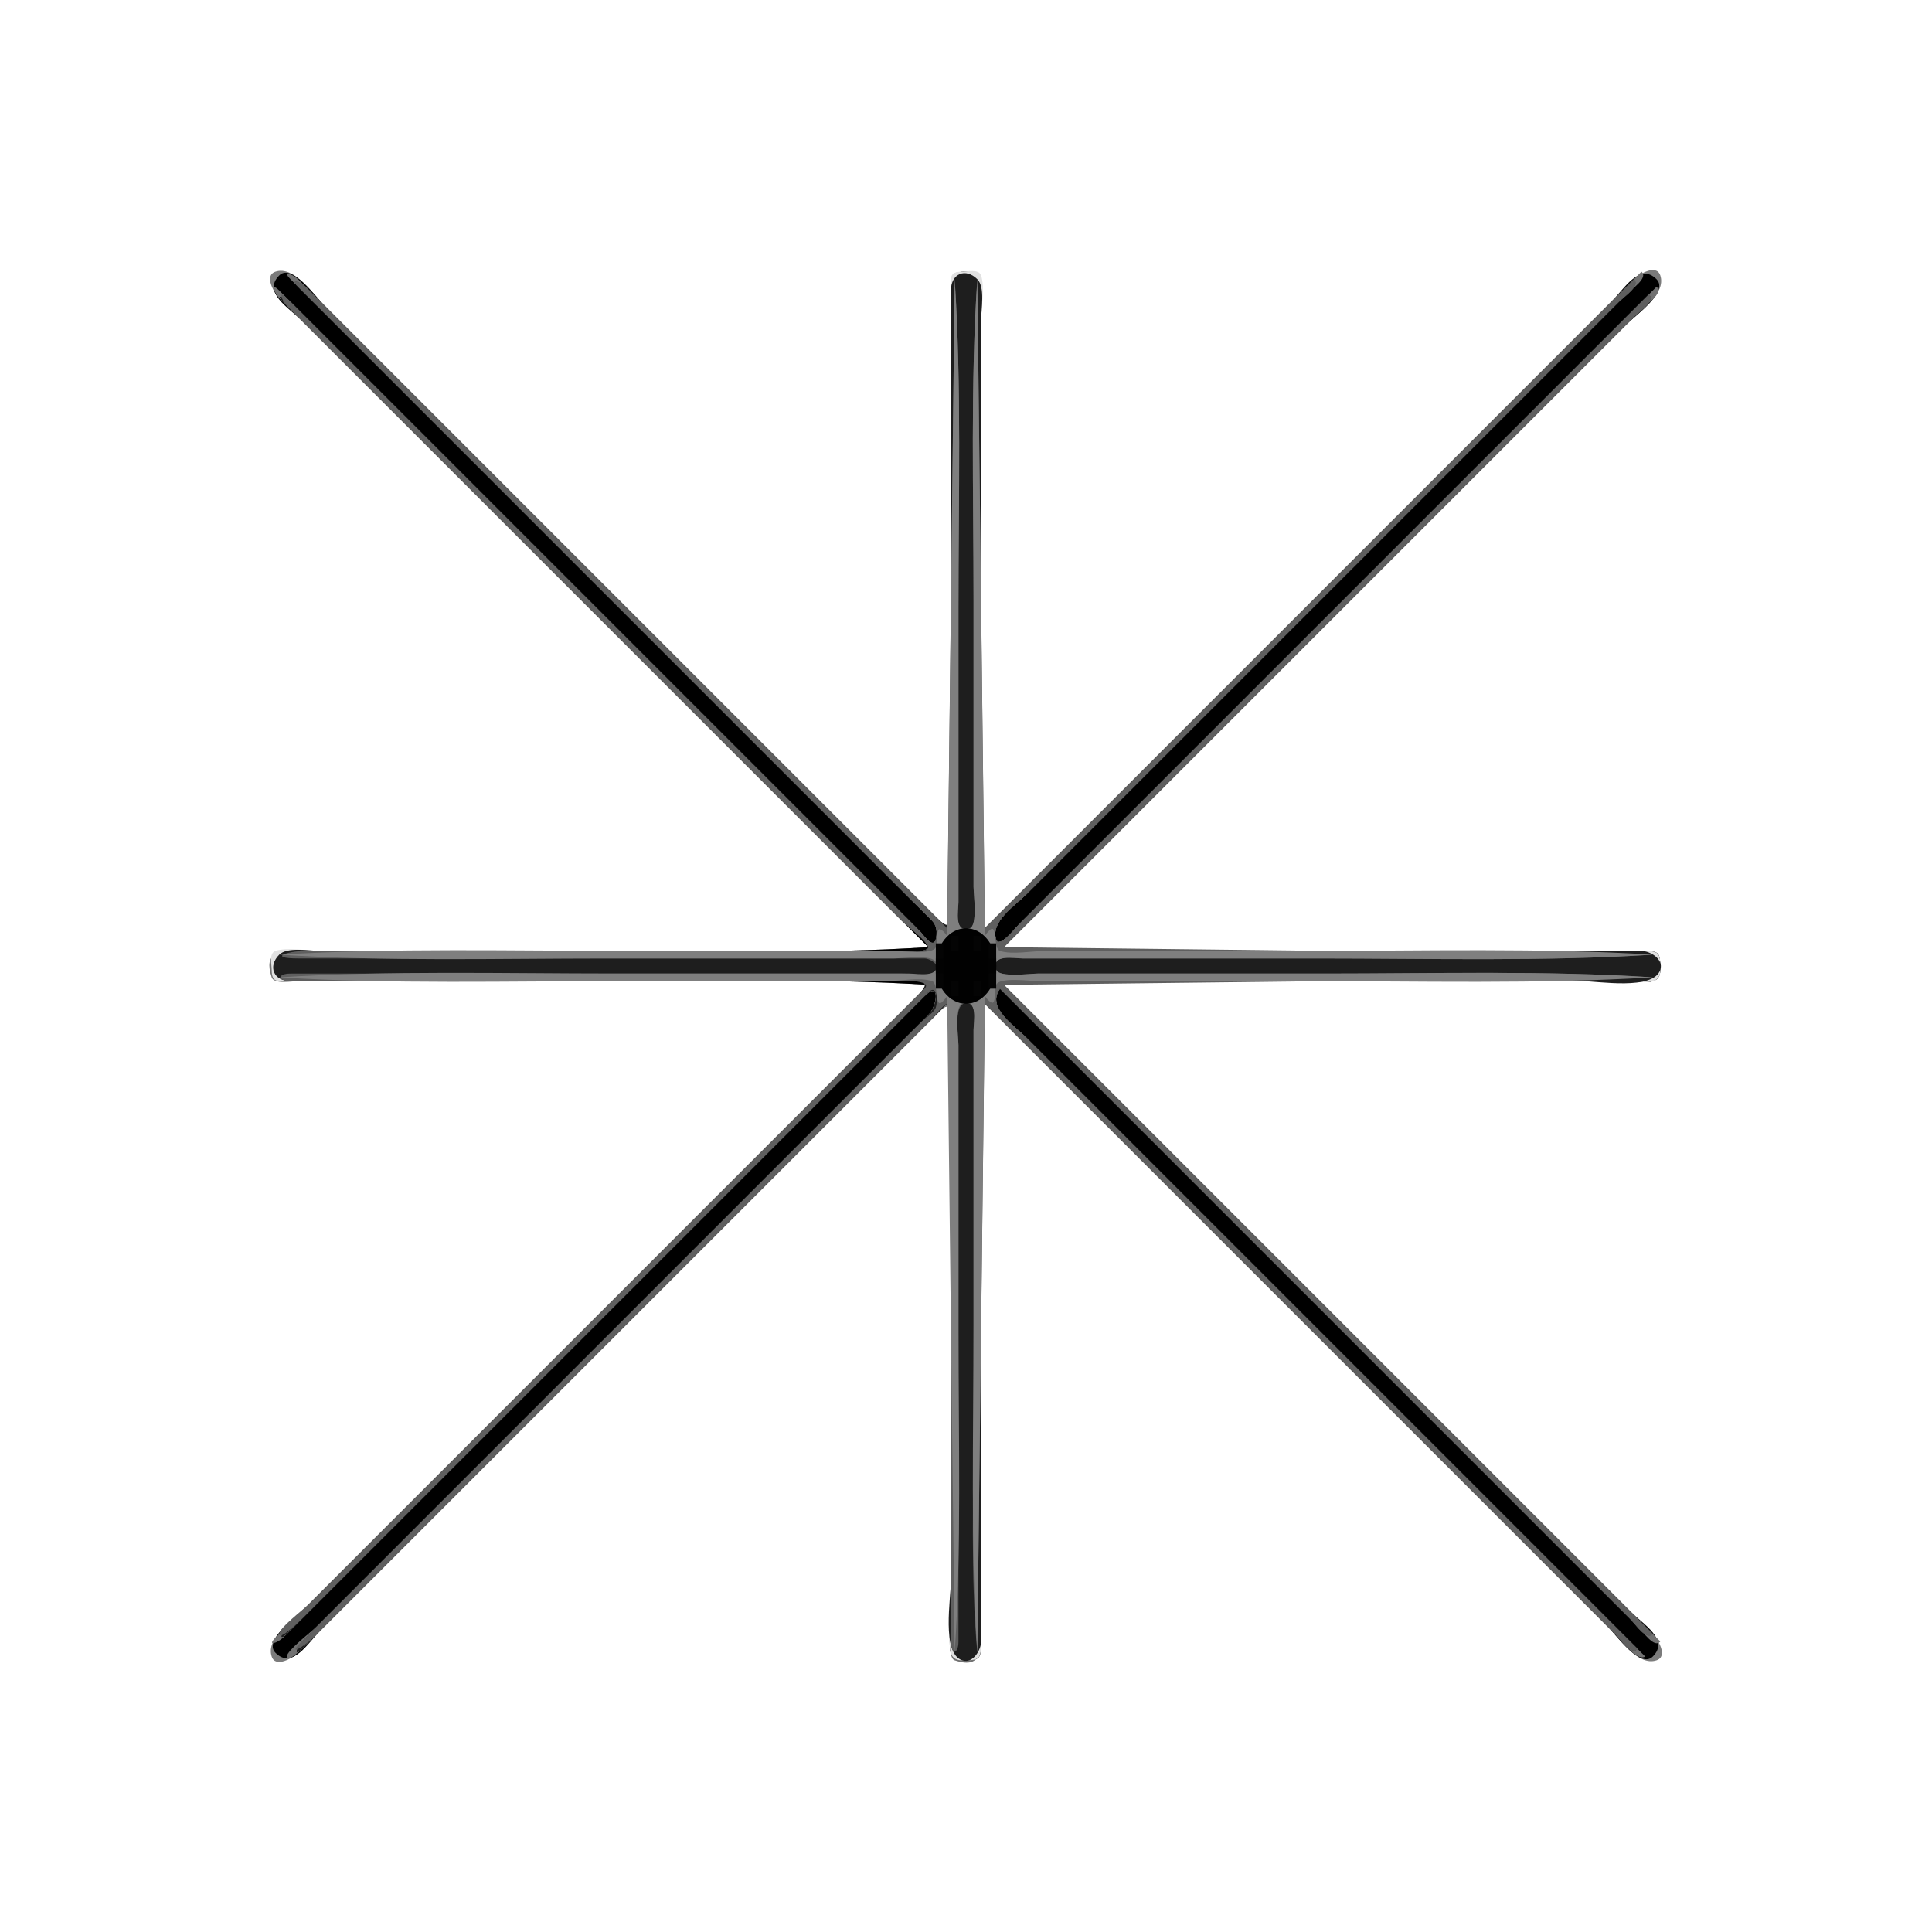
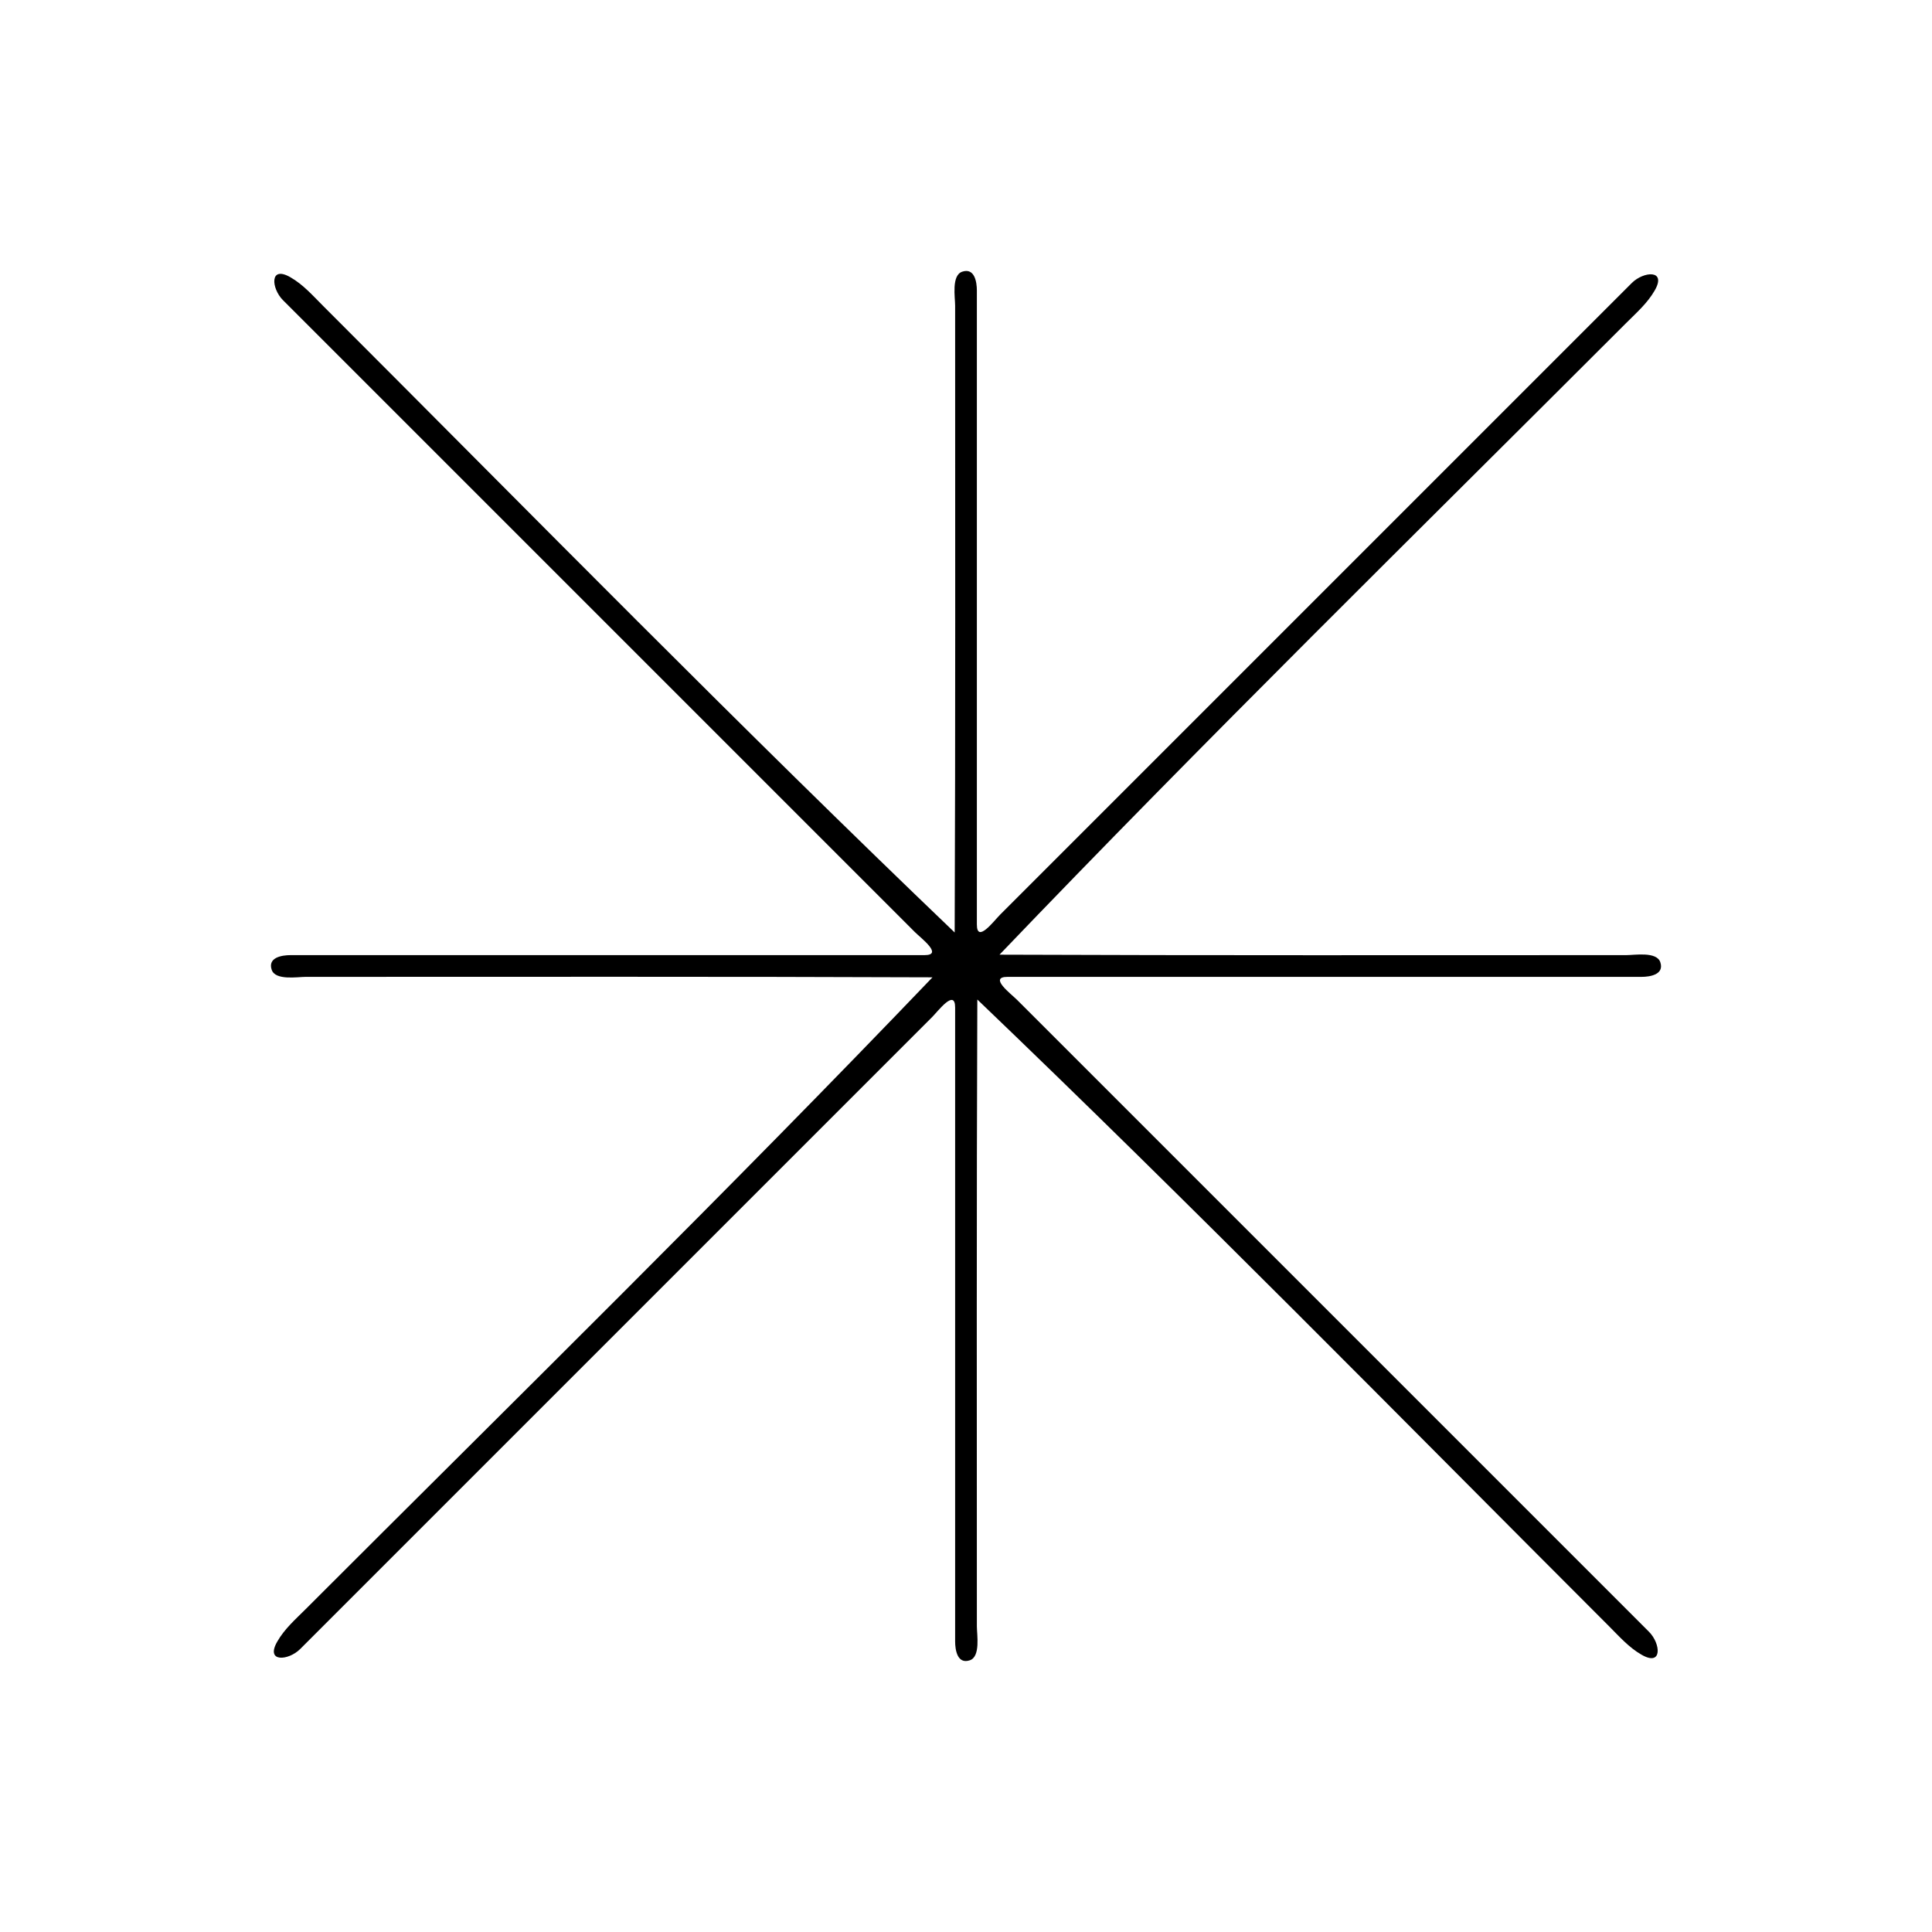
<svg xmlns="http://www.w3.org/2000/svg" viewBox="0 0 256 256">
  <g id="g-s-f03b9c18">
    <rect x="-128.00" y="-128.00" width="256.00" height="256.00" id="s-f03b9c18" fill="#ffffff" transform="translate(128.00, 128.00)" />
  </g>
-   <g id="g-s-a5f8bdd2">
-     <path d="M -2.50 -5.00 C -1.58 -19.42 -2.00 -34.74 -2.00 -49.50 C -2.00 -62.83 -2.00 -76.17 -2.00 -89.50 C -2.00 -91.87 -1.87 -92.00 0.50 -92.00 C 2.84 -92.00 2.00 -89.27 2.00 -87.50 C 2.00 -74.50 2.00 -61.50 2.00 -48.50 C 2.00 -34.07 1.58 -19.09 2.50 -5.00 C 31.17 -33.67 59.83 -62.33 88.50 -91.00 C 89.12 -91.62 91.47 -93.09 92.00 -91.50 C 92.83 -89.02 89.05 -86.55 87.50 -85.00 C 60.00 -57.50 32.50 -30.00 5.00 -2.50 C 19.42 -1.58 34.74 -2.00 49.50 -2.00 C 62.83 -2.00 76.17 -2.00 89.50 -2.00 C 91.87 -2.00 92.00 -1.87 92.00 0.50 C 92.00 2.84 89.27 2.00 87.50 2.00 C 74.50 2.00 61.50 2.00 48.50 2.00 C 34.07 2.00 19.09 1.58 5.00 2.50 C 33.67 31.17 62.33 59.83 91.00 88.50 C 91.62 89.12 93.09 91.47 91.50 92.00 C 89.02 92.83 86.55 89.05 85.00 87.50 C 57.50 60.00 30.00 32.50 2.50 5.00 C 1.58 19.42 2.00 34.74 2.00 49.50 C 2.00 62.83 2.00 76.17 2.00 89.50 C 2.00 91.87 1.87 92.00 -0.50 92.00 C -2.84 92.00 -2.00 89.27 -2.00 87.50 C -2.00 74.50 -2.00 61.50 -2.00 48.50 C -2.00 34.07 -1.58 19.09 -2.50 5.00 C -31.17 33.67 -59.83 62.33 -88.50 91.00 C -89.12 91.62 -91.47 93.09 -92.00 91.50 C -92.83 89.02 -89.05 86.55 -87.50 85.00 C -60.00 57.50 -32.50 30.00 -5.00 2.50 C -19.42 1.58 -34.74 2.00 -49.50 2.00 C -62.83 2.00 -76.17 2.00 -89.50 2.00 C -91.87 2.00 -92.00 1.87 -92.00 -0.50 C -92.00 -2.84 -89.27 -2.00 -87.50 -2.00 C -74.50 -2.00 -61.50 -2.00 -48.50 -2.00 C -34.07 -2.00 -19.09 -1.58 -5.00 -2.50 C -33.67 -31.17 -62.33 -59.83 -91.00 -88.50 C -91.62 -89.12 -93.09 -91.47 -91.50 -92.00 C -89.02 -92.83 -86.55 -89.05 -85.00 -87.50 C -57.50 -60.00 -30.00 -32.50 -2.50 -5.00 Z" fill-rule="evenodd" id="s-a5f8bdd2" fill="#7b7b7b" transform="translate(128.00, 128.00)" />
-   </g>
-   <g id="g-s-0349b592">
-     <path d="M -2.50 -5.00 C -1.58 -19.42 -2.00 -34.74 -2.00 -49.50 C -2.00 -62.83 -2.00 -76.17 -2.00 -89.50 C -2.00 -91.87 -1.87 -92.00 0.50 -92.00 C 2.84 -92.00 2.00 -89.27 2.00 -87.50 C 2.00 -74.50 2.00 -61.50 2.00 -48.50 C 2.00 -34.07 1.58 -19.09 2.50 -5.00 C 30.17 -32.67 57.83 -60.33 85.50 -88.00 C 87.24 -89.74 89.25 -93.25 91.50 -91.00 C 93.14 -89.36 88.73 -86.23 87.50 -85.00 C 60.00 -57.50 32.50 -30.00 5.00 -2.50 C 19.42 -1.58 34.74 -2.00 49.50 -2.00 C 62.83 -2.00 76.17 -2.00 89.50 -2.00 C 91.87 -2.00 92.00 -1.87 92.00 0.50 C 92.00 2.84 89.27 2.00 87.50 2.00 C 74.50 2.00 61.50 2.00 48.50 2.00 C 34.07 2.00 19.09 1.58 5.00 2.50 C 32.67 30.17 60.33 57.83 88.00 85.50 C 89.74 87.24 93.25 89.25 91.00 91.50 C 89.36 93.14 86.23 88.73 85.00 87.50 C 57.50 60.00 30.00 32.50 2.50 5.00 C 1.58 19.42 2.00 34.74 2.00 49.50 C 2.00 62.83 2.00 76.17 2.00 89.50 C 2.00 91.87 1.87 92.00 -0.50 92.00 C -2.84 92.00 -2.00 89.27 -2.00 87.50 C -2.00 74.50 -2.00 61.50 -2.00 48.50 C -2.00 34.07 -1.58 19.09 -2.50 5.00 C -30.17 32.67 -57.83 60.33 -85.50 88.00 C -87.24 89.74 -89.25 93.25 -91.50 91.00 C -93.14 89.36 -88.73 86.23 -87.50 85.00 C -60.00 57.50 -32.50 30.00 -5.00 2.50 C -19.42 1.58 -34.74 2.00 -49.50 2.00 C -62.83 2.00 -76.17 2.00 -89.50 2.00 C -91.87 2.00 -92.00 1.87 -92.00 -0.50 C -92.00 -2.84 -89.27 -2.00 -87.50 -2.00 C -74.50 -2.00 -61.50 -2.00 -48.50 -2.00 C -34.07 -2.00 -19.09 -1.58 -5.00 -2.50 C -32.67 -30.17 -60.33 -57.83 -88.00 -85.50 C -89.74 -87.24 -93.25 -89.25 -91.00 -91.50 C -89.36 -93.14 -86.23 -88.73 -85.00 -87.50 C -57.50 -60.00 -30.00 -32.50 -2.50 -5.00 Z" fill-rule="evenodd" id="s-0349b592" fill="#000000" transform="translate(128.00, 128.00)" />
-   </g>
-   <g id="g-s-01dbbf32">
-     <path d="M -2.64 -4.67 C -1.72 -19.08 -2.14 -34.40 -2.14 -49.17 C -2.14 -62.50 -2.14 -75.83 -2.14 -89.17 C -2.14 -91.53 -2.01 -91.67 0.36 -91.67 C 2.70 -91.67 1.86 -88.94 1.86 -87.17 C 1.86 -74.17 1.86 -61.17 1.86 -48.17 C 1.86 -33.73 1.44 -18.75 2.36 -4.67 L 89.36 -91.67 C 90.32 -90.87 88.09 -89.39 87.36 -88.67 C 60.86 -62.17 34.36 -35.67 7.86 -9.17 C 6.37 -7.68 3.06 -5.56 3.86 -3.17 C 4.26 -1.95 6.37 -4.68 6.86 -5.17 C 35.03 -33.33 63.19 -61.50 91.36 -89.67 C 92.32 -88.87 90.09 -87.39 89.36 -86.67 C 61.19 -58.50 33.03 -30.33 4.86 -2.17 C 19.28 -1.25 34.60 -1.67 49.36 -1.67 C 62.69 -1.67 76.03 -1.67 89.36 -1.67 C 91.73 -1.67 91.86 -1.53 91.86 0.83 C 91.86 3.17 89.13 2.33 87.36 2.33 C 74.36 2.33 61.36 2.33 48.36 2.33 C 33.93 2.33 18.95 1.92 4.86 2.83 L 91.86 89.83 C 91.07 90.80 89.59 88.56 88.86 87.83 C 60.69 59.67 32.53 31.50 4.36 3.33 C 2.53 5.84 6.17 8.14 7.86 9.83 C 35.19 37.17 62.53 64.50 89.86 91.83 C 88.75 92.51 86.90 89.87 85.86 88.83 C 59.36 62.33 32.86 35.83 6.36 9.33 C 5.72 8.70 3.17 5.33 2.36 5.33 C 1.46 5.33 1.86 8.32 1.86 8.83 C 1.86 35.17 1.86 61.50 1.86 87.83 C 1.86 90.51 2.25 93.63 -1.64 92.33 C -2.76 91.96 -2.14 86.90 -2.14 85.83 C -2.14 60.83 -2.14 35.83 -2.14 10.83 C -2.14 9.22 -1.27 3.96 -3.64 6.33 C -31.31 34.00 -58.97 61.67 -86.64 89.33 C -87.02 89.72 -90.14 93.04 -90.14 91.83 C -90.14 91.03 -86.78 88.47 -86.14 87.83 C -59.81 61.50 -33.47 35.17 -7.14 8.83 C -5.80 7.50 -3.41 6.01 -4.14 3.83 C -4.53 2.65 -7.10 5.80 -7.64 6.33 C -35.31 34.00 -62.97 61.67 -90.64 89.33 C -91.30 90.00 -92.86 90.55 -91.64 89.33 C -63.31 61.00 -34.97 32.67 -6.64 4.33 C -4.35 2.05 -6.11 2.33 -8.64 2.33 C -35.31 2.33 -61.97 2.33 -88.64 2.33 C -89.41 2.33 -91.82 2.80 -92.14 1.83 C -93.25 -1.49 -91.16 -1.67 -88.64 -1.67 C -61.97 -1.67 -35.31 -1.67 -8.64 -1.67 C -8.12 -1.67 -5.14 -1.26 -5.14 -2.17 C -5.14 -2.87 -8.09 -5.11 -8.64 -5.67 C -36.14 -33.17 -63.64 -60.67 -91.14 -88.17 C -91.80 -88.83 -92.36 -90.38 -91.14 -89.17 C -62.81 -60.83 -34.47 -32.50 -6.14 -4.17 C -5.75 -3.77 -4.55 -1.93 -4.14 -3.17 C -3.86 -4.00 -4.06 -5.08 -4.64 -5.67 C -32.97 -34.00 -61.31 -62.33 -89.64 -90.67 C -90.86 -91.88 -89.30 -91.33 -88.64 -90.67 C -59.97 -62.00 -31.31 -33.33 -2.64 -4.67 Z" fill-rule="evenodd" id="s-01dbbf32" fill="#717171" transform="translate(128.14, 127.67)" />
-   </g>
-   <g id="g-s-3ae7967b">
-     <rect x="-1.00" y="-43.00" width="2.00" height="86.00" id="s-3ae7967b" fill="#717171" transform="translate(128.00, 80.00)" />
-   </g>
-   <g id="g-s-0763ad3a">
-     <rect x="-2.00" y="-2.00" width="4.00" height="4.00" id="s-0763ad3a" fill="#717171" transform="translate(128.00, 128.00)" />
-   </g>
-   <g id="g-s-56fb0d91">
-     <rect x="-43.50" y="-1.00" width="87.00" height="2.00" id="s-56fb0d91" fill="#717171" transform="translate(80.50, 128.00)" />
-   </g>
-   <g id="g-s-eb3d2c03">
-     <rect x="-43.50" y="-1.00" width="87.00" height="2.00" id="s-eb3d2c03" fill="#717171" transform="translate(175.50, 128.00)" />
-   </g>
-   <g id="g-s-19d1b217">
-     <rect x="-1.00" y="-43.00" width="2.00" height="86.00" id="s-19d1b217" fill="#717171" transform="translate(128.00, 176.00)" />
-   </g>
-   <g id="g-s-0ae48d9d">
-     <path d="M 2.54 -4.99 L 88.54 -90.99 C 89.50 -90.20 87.27 -88.72 86.54 -87.99 C 60.37 -61.82 34.21 -35.66 8.04 -9.49 C 6.55 -8.00 3.24 -5.88 4.04 -3.49 C 4.44 -2.28 6.55 -5.01 7.04 -5.49 C 34.87 -33.32 62.71 -61.16 90.54 -88.99 C 91.50 -88.20 89.27 -86.72 88.54 -85.99 C 60.71 -58.16 32.87 -30.32 5.04 -2.49 C 19.46 -1.57 34.78 -1.99 49.54 -1.99 C 62.87 -1.99 76.21 -1.99 89.54 -1.99 C 91.91 -1.99 92.04 -1.86 92.04 0.51 C 92.04 2.85 89.31 2.01 87.54 2.01 C 74.54 2.01 61.54 2.01 48.54 2.01 C 34.11 2.01 19.13 1.59 5.04 2.51 L 91.04 88.51 C 90.25 89.47 88.77 87.24 88.04 86.51 C 60.21 58.68 32.37 30.84 4.54 3.01 C 2.71 5.51 6.35 7.82 8.04 9.51 C 35.04 36.51 62.04 63.51 89.04 90.51 C 88.25 91.47 86.77 89.24 86.04 88.51 C 58.21 60.68 30.37 32.84 2.54 5.01 C 1.62 19.43 2.04 34.75 2.04 49.51 C 2.04 62.84 2.04 76.18 2.04 89.51 C 2.04 91.88 1.91 92.01 -0.46 92.01 C -2.80 92.01 -1.96 89.28 -1.96 87.51 C -1.96 74.51 -1.96 61.51 -1.96 48.51 C -1.96 34.08 -1.54 19.09 -2.46 5.01 C -30.96 33.51 -59.46 62.01 -87.96 90.51 C -89.18 91.73 -88.62 90.17 -87.96 89.51 C -60.29 61.84 -32.63 34.18 -4.96 6.51 C -3.77 5.32 -3.32 1.87 -5.46 4.01 C -33.63 32.18 -61.79 60.34 -89.96 88.51 C -91.18 89.73 -90.62 88.17 -89.96 87.51 C -62.13 59.68 -34.29 31.84 -6.46 4.01 C -4.17 1.72 -5.93 2.01 -8.46 2.01 C -35.46 2.01 -62.46 2.01 -89.46 2.01 C -91.03 2.01 -91.96 2.37 -91.96 0.51 C -91.96 -0.15 -92.35 -1.69 -91.46 -1.99 C -89.87 -2.52 -87.15 -1.99 -85.46 -1.99 C -60.46 -1.99 -35.46 -1.99 -10.46 -1.99 C -9.77 -1.99 -4.96 -1.57 -4.96 -2.49 C -4.96 -3.20 -7.90 -5.44 -8.46 -5.99 C -35.79 -33.32 -63.13 -60.66 -90.46 -87.99 C -91.68 -89.21 -90.12 -88.65 -89.46 -87.99 C -61.79 -60.32 -34.13 -32.66 -6.46 -4.99 C -6.16 -4.69 -4.85 -2.99 -4.46 -2.99 C -3.67 -2.99 -3.84 -5.13 -3.96 -5.49 C -4.28 -6.44 -6.24 -7.77 -6.96 -8.49 C -34.13 -35.66 -61.29 -62.82 -88.46 -89.99 C -89.68 -91.21 -88.12 -90.65 -87.46 -89.99 C -59.63 -62.16 -31.79 -34.32 -3.96 -6.49 C -1.67 -4.20 -1.96 -5.96 -1.96 -8.49 C -1.96 -35.49 -1.96 -62.49 -1.96 -89.49 C -1.96 -91.06 -2.32 -91.99 -0.46 -91.99 C 0.19 -91.99 1.74 -92.38 2.04 -91.49 C 2.57 -89.90 2.04 -87.18 2.04 -85.49 C 2.04 -67.49 2.04 -49.49 2.04 -31.49 C 2.04 -22.73 1.62 -13.41 2.54 -4.99 Z" fill-rule="evenodd" id="s-0ae48d9d" fill="#e1e1e1" transform="translate(127.96, 127.99)" />
-   </g>
-   <g id="g-s-643e7edb">
-     <rect x="-1.00" y="-43.00" width="2.00" height="86.00" id="s-643e7edb" fill="#e1e1e1" transform="translate(128.00, 80.00)" />
-   </g>
-   <g id="g-s-dad1d445">
-     <rect x="-2.00" y="-2.00" width="4.00" height="4.00" id="s-dad1d445" fill="#e1e1e1" transform="translate(128.00, 128.00)" />
-   </g>
-   <g id="g-s-fa2aa741">
-     <rect x="-43.50" y="-1.00" width="87.00" height="2.00" id="s-fa2aa741" fill="#e1e1e1" transform="translate(80.50, 128.00)" />
-   </g>
-   <g id="g-s-a3154c25">
-     <rect x="-43.50" y="-1.00" width="87.00" height="2.00" id="s-a3154c25" fill="#e1e1e1" transform="translate(175.50, 128.00)" />
-   </g>
-   <g id="g-s-0c13db7b">
-     <rect x="-1.00" y="-43.00" width="2.00" height="86.00" id="s-0c13db7b" fill="#e1e1e1" transform="translate(128.00, 176.00)" />
-   </g>
-   <g id="g-s-089ac6b3">
-     <path d="M 2.49 -5.04 L 88.49 -91.04 C 89.45 -90.24 87.22 -88.76 86.49 -88.04 C 60.32 -61.87 34.16 -35.70 7.99 -9.54 C 6.50 -8.05 3.19 -5.93 3.99 -3.54 C 4.39 -2.32 6.50 -5.05 6.99 -5.54 C 34.82 -33.37 62.66 -61.20 90.49 -89.04 C 91.45 -88.24 89.22 -86.76 88.49 -86.04 C 60.66 -58.20 32.82 -30.37 4.99 -2.54 C 19.41 -1.62 34.73 -2.04 49.49 -2.04 C 62.82 -2.04 76.16 -2.04 89.49 -2.04 C 90.58 -2.04 92.47 -0.99 91.99 0.46 C 91.06 3.24 83.77 1.96 81.49 1.96 C 70.49 1.96 59.49 1.96 48.49 1.96 C 34.06 1.96 19.08 1.55 4.99 2.46 L 90.99 88.46 C 90.20 89.43 88.72 87.19 87.99 86.46 C 60.16 58.63 32.32 30.80 4.49 2.96 C 2.66 5.46 6.30 7.77 7.99 9.46 C 34.99 36.46 61.99 63.46 88.99 90.46 C 88.20 91.43 86.72 89.19 85.99 88.46 C 58.16 60.63 30.32 32.80 2.49 4.96 C 1.57 19.38 1.99 34.70 1.99 49.46 C 1.99 62.80 1.99 76.13 1.99 89.46 C 1.99 90.55 0.94 92.45 -0.51 91.96 C -3.29 91.04 -2.01 83.74 -2.01 81.46 C -2.01 70.46 -2.01 59.46 -2.01 48.46 C -2.01 34.03 -1.59 19.05 -2.51 4.96 C -31.01 33.46 -59.51 61.96 -88.01 90.46 C -89.23 91.68 -88.67 90.13 -88.01 89.46 C -60.34 61.80 -32.68 34.13 -5.01 6.46 C -3.82 5.27 -3.37 1.82 -5.51 3.96 C -33.68 32.13 -61.84 60.30 -90.01 88.46 C -91.23 89.68 -90.67 88.13 -90.01 87.46 C -62.18 59.63 -34.34 31.80 -6.51 3.96 C -4.22 1.67 -5.98 1.96 -8.51 1.96 C -35.51 1.96 -62.51 1.96 -89.51 1.96 C -91.78 1.96 -92.55 0.00 -91.01 -1.54 C -89.94 -2.61 -87.01 -2.04 -85.51 -2.04 C -60.51 -2.04 -35.51 -2.04 -10.51 -2.04 C -9.82 -2.04 -5.01 -1.62 -5.01 -2.54 C -5.01 -3.24 -7.95 -5.48 -8.51 -6.04 C -35.84 -33.37 -63.18 -60.70 -90.51 -88.04 C -91.73 -89.26 -90.17 -88.70 -89.51 -88.04 C -61.84 -60.37 -34.18 -32.70 -6.51 -5.04 C -6.21 -4.73 -4.90 -3.04 -4.51 -3.04 C -3.72 -3.04 -3.89 -5.18 -4.01 -5.54 C -4.33 -6.49 -6.29 -7.81 -7.01 -8.54 C -34.18 -35.70 -61.34 -62.87 -88.51 -90.04 C -89.73 -91.26 -88.17 -90.70 -87.51 -90.04 C -59.68 -62.20 -31.84 -34.37 -4.01 -6.54 C -1.72 -4.25 -2.01 -6.01 -2.01 -8.54 C -2.01 -35.54 -2.01 -62.54 -2.01 -89.54 C -2.01 -91.81 -0.05 -92.58 1.49 -91.04 C 2.56 -89.97 1.99 -87.04 1.99 -85.54 C 1.99 -67.54 1.99 -49.54 1.99 -31.54 C 1.99 -22.77 1.57 -13.46 2.49 -5.04 Z" fill-rule="evenodd" id="s-089ac6b3" fill="#1e1e1e" transform="translate(128.01, 128.04)" />
-   </g>
-   <g id="g-s-215894b0">
-     <rect x="-1.00" y="-43.00" width="2.00" height="86.00" id="s-215894b0" fill="#1e1e1e" transform="translate(128.00, 80.00)" />
-   </g>
-   <g id="g-s-199bf8b2">
-     <rect x="-2.00" y="-2.00" width="4.00" height="4.00" id="s-199bf8b2" fill="#1e1e1e" transform="translate(128.00, 128.00)" />
-   </g>
-   <g id="g-s-57d8a71e">
-     <rect x="-43.50" y="-1.00" width="87.00" height="2.00" id="s-57d8a71e" fill="#1e1e1e" transform="translate(80.50, 128.00)" />
-   </g>
-   <g id="g-s-e98a13c5">
-     <rect x="-43.50" y="-1.00" width="87.00" height="2.00" id="s-e98a13c5" fill="#1e1e1e" transform="translate(175.50, 128.00)" />
-   </g>
-   <g id="g-s-7a44aa25">
-     <rect x="-1.00" y="-43.00" width="2.00" height="86.00" id="s-7a44aa25" fill="#1e1e1e" transform="translate(128.00, 176.00)" />
-   </g>
-   <g id="g-s-37ce8c3b">
-     <path d="M -0.75 -5.96 L 0.25 -91.96 C 1.17 -77.87 0.75 -62.89 0.75 -48.46 C 0.75 -35.46 0.75 -22.46 0.75 -9.46 C 0.75 -8.35 0.11 -5.25 2.25 -5.96 C 3.32 -6.32 2.75 -10.49 2.75 -11.46 C 2.75 -24.12 2.75 -36.79 2.75 -49.46 C 2.75 -63.56 2.33 -78.21 3.25 -91.96 L 4.25 -5.96 L 90.25 -91.96 C 91.21 -91.16 88.98 -89.68 88.25 -88.96 C 62.08 -62.79 35.92 -36.62 9.75 -10.46 C 8.26 -8.97 4.95 -6.85 5.75 -4.46 C 6.15 -3.24 8.26 -5.97 8.75 -6.46 C 36.58 -34.29 64.42 -62.12 92.25 -89.96 C 93.21 -89.16 90.98 -87.68 90.25 -86.96 C 62.42 -59.12 34.58 -31.29 6.75 -3.46 L 92.75 -2.46 C 78.33 -1.54 63.01 -1.96 48.25 -1.96 C 35.25 -1.96 22.25 -1.96 9.25 -1.96 C 8.14 -1.96 5.04 -2.59 5.75 -0.46 C 6.11 0.61 10.28 0.04 11.25 0.04 C 23.92 0.04 36.58 0.04 49.25 0.04 C 63.68 0.04 78.66 -0.37 92.75 0.54 L 6.75 1.54 L 92.75 87.54 C 91.95 88.50 90.48 86.27 89.75 85.54 C 61.92 57.71 34.08 29.88 6.25 2.04 C 4.41 4.54 8.06 6.85 9.75 8.54 C 36.75 35.54 63.75 62.54 90.75 89.54 C 89.95 90.50 88.48 88.27 87.75 87.54 C 59.92 59.71 32.08 31.88 4.25 4.04 L 3.25 90.04 C 2.33 79.96 2.75 68.97 2.75 58.54 C 2.75 41.54 2.75 24.54 2.75 7.54 C 2.75 6.78 3.22 4.37 2.25 4.04 C -0.12 3.25 0.75 8.29 0.75 9.54 C 0.75 35.88 0.75 62.21 0.75 88.54 C 0.75 90.32 -0.25 90.32 -0.25 88.54 C -0.25 61.54 -0.25 34.54 -0.25 7.54 C -0.25 7.03 0.15 4.04 -0.75 4.04 C -1.14 4.04 -2.45 5.74 -2.75 6.04 C -30.08 33.38 -57.42 60.71 -84.75 88.04 C -85.84 89.13 -88.43 90.72 -86.25 88.54 C -58.92 61.21 -31.58 33.88 -4.25 6.54 C -3.78 6.07 -2.46 5.17 -2.25 4.54 C -1.99 3.77 -2.02 1.31 -3.25 2.54 C -30.58 29.88 -57.92 57.21 -85.25 84.54 C -85.71 85.00 -89.25 88.66 -89.25 87.54 C -89.25 86.73 -85.89 84.18 -85.25 83.54 C -58.08 56.38 -30.92 29.21 -3.75 2.04 C -2.33 0.62 -8.67 1.04 -9.75 1.04 C -35.75 1.04 -61.75 1.04 -87.75 1.04 C -89.53 1.04 -89.53 0.04 -87.75 0.04 C -60.75 0.04 -33.75 0.04 -6.75 0.04 C -5.63 0.04 -3.80 0.39 -2.75 0.04 C -1.02 -0.54 -2.78 -1.96 -3.75 -1.96 C -31.42 -1.96 -59.08 -1.96 -86.75 -1.96 C -90.74 -1.96 -88.33 -2.96 -85.75 -2.96 C -59.42 -2.96 -33.08 -2.96 -6.75 -2.96 C -6.23 -2.96 -3.25 -2.55 -3.25 -3.46 C -3.25 -4.16 -6.20 -6.40 -6.75 -6.96 C -33.92 -34.12 -61.08 -61.29 -88.25 -88.46 C -88.91 -89.12 -89.47 -90.68 -88.25 -89.46 C -60.25 -61.46 -32.25 -33.46 -4.25 -5.46 C -3.86 -5.07 -2.66 -3.23 -2.25 -4.46 C -1.97 -5.30 -2.17 -6.37 -2.75 -6.96 C -30.75 -34.96 -58.75 -62.96 -86.75 -90.96 C -87.97 -92.18 -86.41 -91.62 -85.75 -90.96 C -57.42 -62.62 -29.08 -34.29 -0.75 -5.96 Z" fill-rule="evenodd" id="s-37ce8c3b" fill="#5f5f5f" transform="translate(126.25, 128.96)" />
-   </g>
-   <g id="g-s-34ad3c50">
-     <rect x="-2.00" y="-2.00" width="4.00" height="4.00" id="s-34ad3c50" fill="#5f5f5f" transform="translate(128.00, 128.00)" />
-   </g>
-   <g id="g-s-afaf7e65">
-     <path d="M -1.50 -91.00 C -0.58 -76.91 -1.00 -61.93 -1.00 -47.50 C -1.00 -34.50 -1.00 -21.50 -1.00 -8.50 C -1.00 -7.39 -1.64 -4.29 0.50 -5.00 C 1.57 -5.36 1.00 -9.54 1.00 -10.50 C 1.00 -23.17 1.00 -35.83 1.00 -48.50 C 1.00 -62.60 0.58 -77.25 1.50 -91.00 L 2.50 -4.00 C 4.48 -6.80 3.41 -2.36 4.50 -2.00 C 6.09 -1.47 8.81 -2.00 10.50 -2.00 C 22.17 -2.00 33.83 -2.00 45.50 -2.00 C 60.60 -2.00 76.25 -2.42 91.00 -1.50 C 76.58 -0.58 61.26 -1.00 46.50 -1.00 C 33.50 -1.00 20.50 -1.00 7.50 -1.00 C 6.39 -1.00 3.29 -1.64 4.00 0.50 C 4.36 1.57 8.54 1.00 9.50 1.00 C 22.17 1.00 34.83 1.00 47.50 1.00 C 61.93 1.00 76.91 0.58 91.00 1.50 C 75.91 2.42 59.93 2.00 44.50 2.00 C 32.83 2.00 21.17 2.00 9.50 2.00 C 8.54 2.00 4.36 1.43 4.00 2.50 C 3.63 3.62 4.22 6.22 2.50 4.00 L 1.50 91.00 C 0.58 76.91 1.00 61.93 1.00 47.50 C 1.00 34.50 1.00 21.50 1.00 8.50 C 1.00 7.39 1.64 4.29 -0.50 5.00 C -1.57 5.36 -1.00 9.54 -1.00 10.50 C -1.00 23.17 -1.00 35.83 -1.00 48.50 C -1.00 62.60 -0.58 77.25 -1.50 91.00 L -2.50 4.00 C -4.48 6.80 -3.41 2.36 -4.50 2.00 C -6.09 1.47 -8.81 2.00 -10.50 2.00 C -22.17 2.00 -33.83 2.00 -45.50 2.00 C -60.60 2.00 -76.25 2.42 -91.00 1.50 C -76.58 0.58 -61.26 1.00 -46.50 1.00 C -33.50 1.00 -20.50 1.00 -7.50 1.00 C -6.39 1.00 -3.29 1.64 -4.00 -0.50 C -4.36 -1.57 -8.54 -1.00 -9.50 -1.00 C -22.17 -1.00 -34.83 -1.00 -47.50 -1.00 C -61.93 -1.00 -76.91 -0.58 -91.00 -1.50 C -75.91 -2.42 -59.93 -2.00 -44.50 -2.00 C -32.83 -2.00 -21.17 -2.00 -9.50 -2.00 C -8.54 -2.00 -4.36 -1.43 -4.00 -2.50 C -3.63 -3.62 -4.22 -6.22 -2.50 -4.00 L -1.50 -91.00 Z" fill-rule="evenodd" id="s-afaf7e65" fill="#7f7f7f" transform="translate(128.00, 128.00)" />
-   </g>
-   <g id="g-s-0fc289bc">
-     <rect x="-2.00" y="-2.00" width="4.00" height="4.00" id="s-0fc289bc" fill="#7f7f7f" transform="translate(128.00, 128.00)" />
-   </g>
-   <g id="g-s-129e143e">
-     <rect x="-4.00" y="-5.00" width="8.00" height="10.00" rx="4.98" ry="4.98" id="s-129e143e" fill="#010101" transform="translate(128.00, 128.00)" />
-   </g>
-   <g id="g-s-b2e84a47">
-     <rect x="-2.00" y="-2.00" width="4.00" height="4.00" id="s-b2e84a47" fill="#010101" transform="translate(128.00, 128.00)" />
-   </g>
-   <g id="g-s-ad634691">
-     <rect x="-0.50" y="-1.00" width="1.00" height="2.00" id="s-ad634691" fill="#040404" transform="translate(126.50, 125.00)" />
-   </g>
-   <g id="g-s-5cd22616">
-     <rect x="-0.50" y="-1.00" width="1.00" height="2.00" id="s-5cd22616" fill="#040404" transform="translate(129.50, 125.00)" />
-   </g>
-   <g id="g-s-7028c0d4">
-     <rect x="-0.50" y="-3.00" width="1.00" height="6.00" id="s-7028c0d4" fill="#040404" transform="translate(124.50, 128.00)" />
-   </g>
-   <g id="g-s-b3f948a1">
-     <rect x="-0.50" y="-3.00" width="1.00" height="6.00" id="s-b3f948a1" fill="#040404" transform="translate(131.50, 128.00)" />
-   </g>
-   <g id="g-s-10e08e8f">
-     <rect x="-0.50" y="-1.00" width="1.00" height="2.00" id="s-10e08e8f" fill="#040404" transform="translate(126.50, 131.00)" />
-   </g>
-   <g id="g-s-08132a8d">
-     <rect x="-0.50" y="-1.00" width="1.00" height="2.00" id="s-08132a8d" fill="#040404" transform="translate(129.50, 131.00)" />
-   </g>
-   <g id="g-s-b273fcea">
-     <rect x="-0.50" y="-1.00" width="1.00" height="2.00" id="s-b273fcea" fill="#020202" transform="translate(124.50, 128.00)" />
-   </g>
-   <g id="g-s-12771bfe">
-     <rect x="-0.50" y="-1.00" width="1.00" height="2.00" id="s-12771bfe" fill="#020202" transform="translate(131.50, 128.00)" />
+   <g id="g-s-53eaaf9c">
+     <path d="M -1.50 -4.44 C -1.39 -32.07 -1.44 -59.82 -1.44 -87.50 C -1.44 -88.58 -1.95 -91.52 -0.50 -92.00 C 1.15 -92.55 1.44 -90.61 1.44 -89.50 C 1.44 -61.50 1.44 -33.50 1.44 -5.50 C 1.44 -2.95 3.69 -5.97 4.50 -6.78 C 32.41 -34.69 60.31 -62.59 88.22 -90.50 C 89.78 -92.06 92.89 -92.32 91.25 -89.50 C 90.29 -87.83 88.88 -86.60 87.50 -85.22 C 59.73 -57.45 31.48 -29.75 4.44 -1.50 C 32.07 -1.39 59.82 -1.44 87.50 -1.44 C 88.58 -1.44 91.52 -1.95 92.00 -0.50 C 92.55 1.15 90.61 1.44 89.50 1.44 C 61.50 1.44 33.50 1.44 5.50 1.44 C 2.95 1.44 5.97 3.69 6.78 4.50 C 34.69 32.41 62.59 60.31 90.50 88.22 C 92.06 89.78 92.32 92.89 89.50 91.25 C 87.83 90.29 86.60 88.88 85.22 87.50 C 57.45 59.73 29.75 31.48 1.50 4.44 C 1.39 32.07 1.44 59.82 1.44 87.50 C 1.44 88.58 1.95 91.52 0.50 92.00 C -1.15 92.55 -1.44 90.61 -1.44 89.50 C -1.44 61.50 -1.44 33.50 -1.44 5.50 C -1.44 2.95 -3.69 5.97 -4.50 6.78 C -32.41 34.69 -60.31 62.59 -88.22 90.50 C -89.78 92.06 -92.89 92.32 -91.25 89.50 C -90.29 87.83 -88.88 86.60 -87.50 85.22 C -59.73 57.45 -31.48 29.75 -4.44 1.50 C -32.07 1.39 -59.82 1.44 -87.50 1.44 C -88.58 1.44 -91.52 1.95 -92.00 0.50 C -92.55 -1.15 -90.61 -1.44 -89.50 -1.44 C -61.50 -1.44 -33.50 -1.44 -5.50 -1.44 C -2.95 -1.44 -5.97 -3.69 -6.78 -4.50 C -34.69 -32.41 -62.59 -60.31 -90.50 -88.22 C -92.06 -89.78 -92.32 -92.89 -89.50 -91.25 C -87.83 -90.29 -86.60 -88.88 -85.22 -87.50 C -57.45 -59.73 -29.75 -31.48 -1.50 -4.44 Z" fill-rule="evenodd" id="s-53eaaf9c" fill="#000000" transform="translate(128.00, 128.00)" />
  </g>
</svg>
